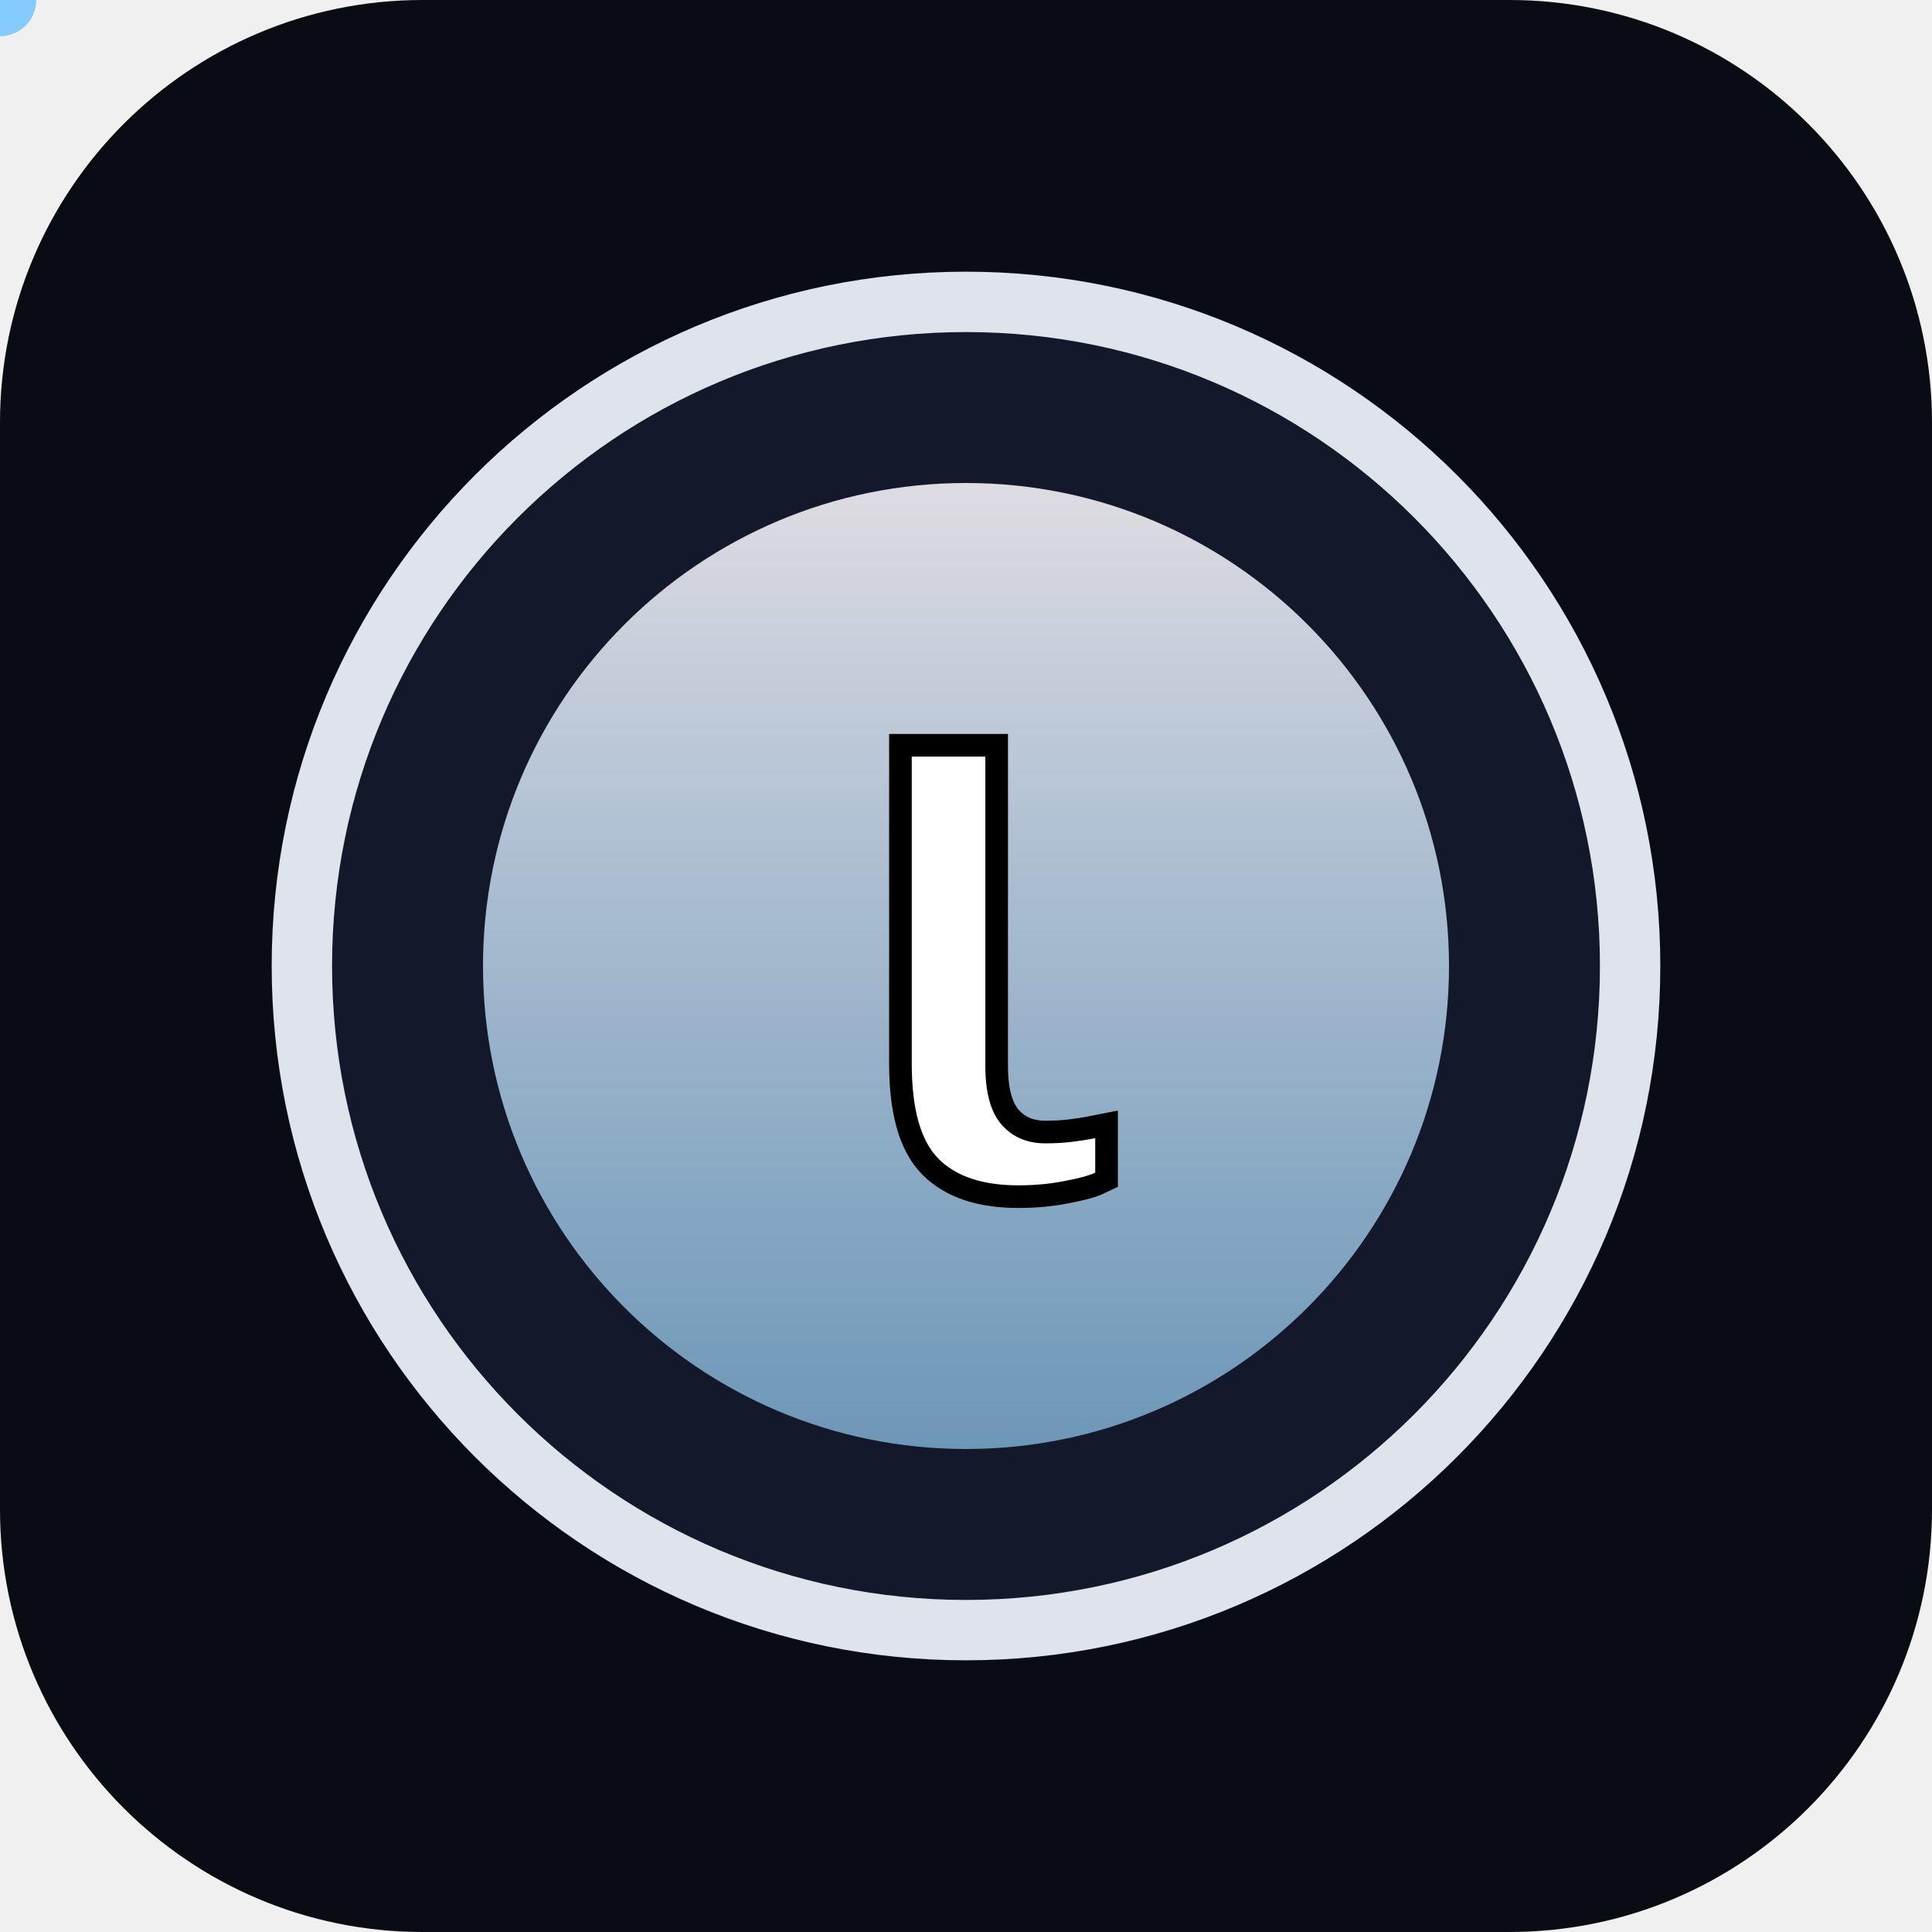
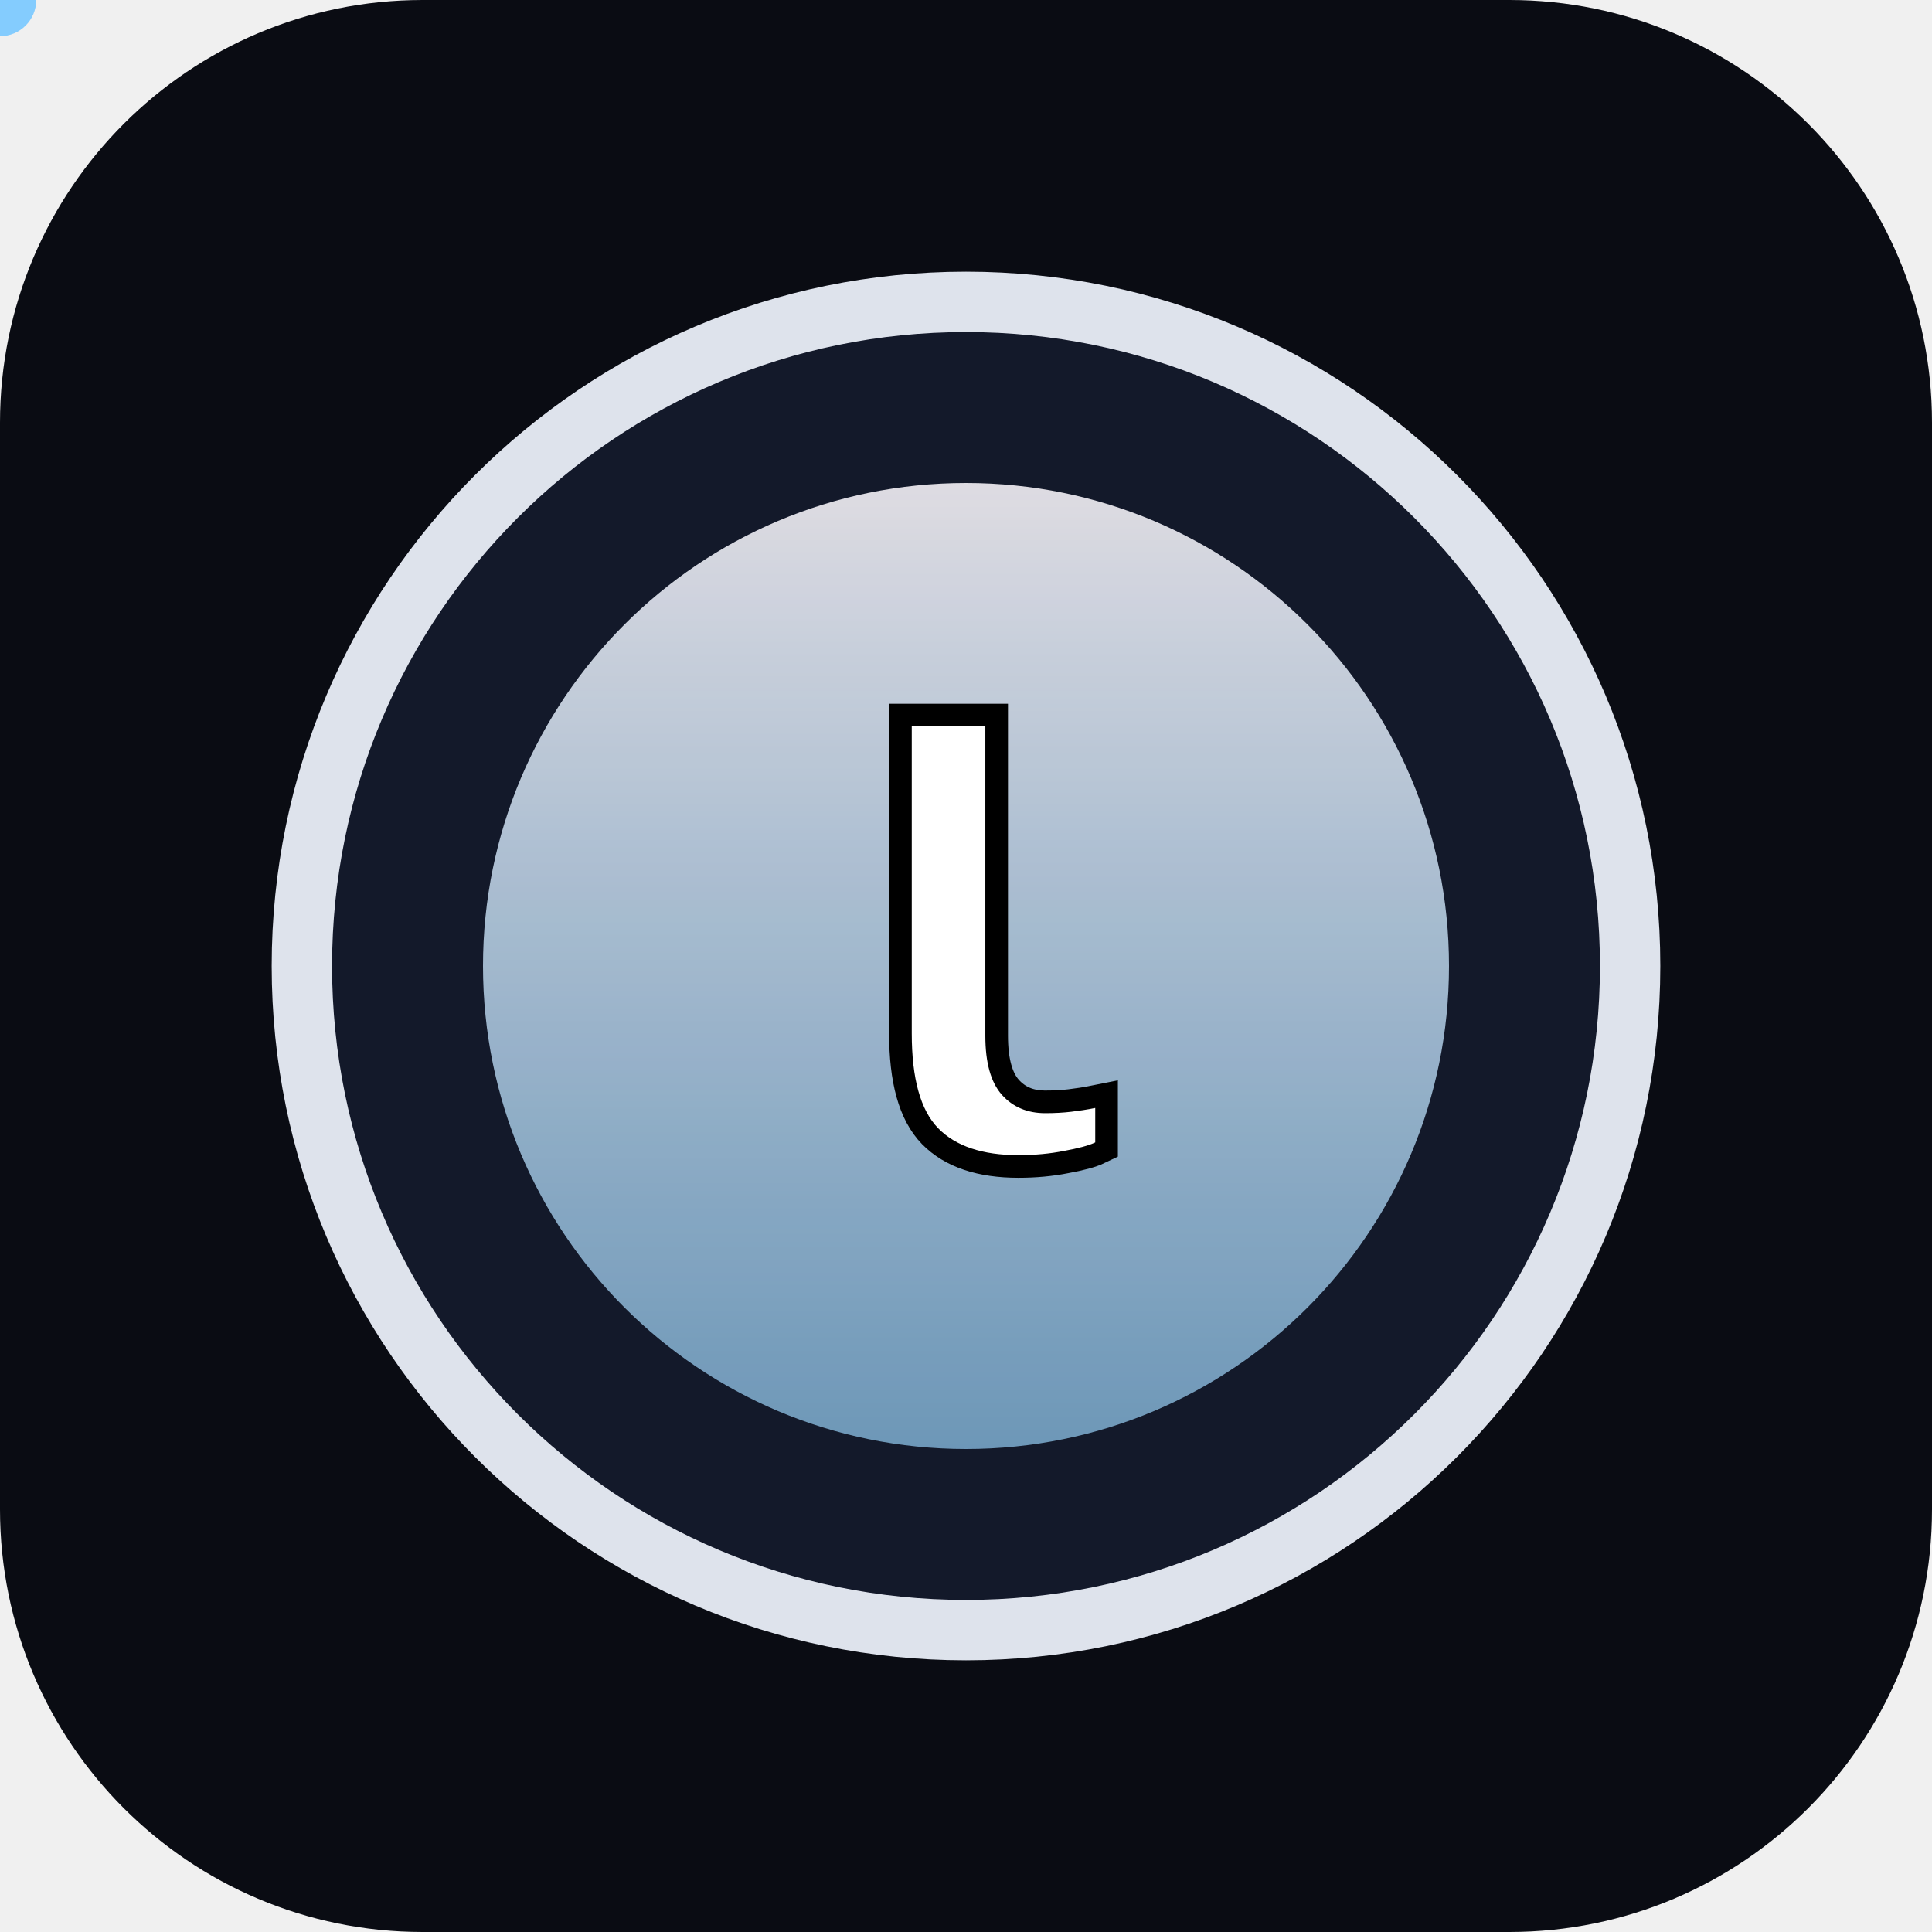
<svg xmlns="http://www.w3.org/2000/svg" viewBox="0 0 64 64">
  <defs>
    <linearGradient id="iotaAura" x1="0%" y1="0%" x2="0%" y2="100%">
      <stop offset="0%" stop-color="#fefaff" stop-opacity="0.94" />
      <stop offset="100%" stop-color="#9bd7ff" stop-opacity="0.72" />
    </linearGradient>
    <circle id="iotaPulse1" cx="32" cy="32" r="6" fill="none" stroke="#b4f0ff" stroke-width="2" opacity="0">
      <animate attributeName="r" values="6;14;14" keyTimes="0;0.5;1" dur="2.5s" repeatCount="indefinite" />
      <animate attributeName="opacity" values="0;0.8;0" keyTimes="0;0.3;1" dur="2.5s" repeatCount="indefinite" />
      <animate attributeName="stroke-width" values="2;1.2;0.8" keyTimes="0;0.5;1" dur="2.5s" repeatCount="indefinite" />
    </circle>
    <circle id="iotaPulse2" cx="32" cy="32" r="8" fill="none" stroke="#d4e8ff" stroke-width="1.5" opacity="0">
      <animate attributeName="r" values="8;13;13" keyTimes="0;0.5;1" dur="2.5s" begin="0.2s" repeatCount="indefinite" />
      <animate attributeName="opacity" values="0;0.6;0" keyTimes="0;0.3;1" dur="2.5s" begin="0.2s" repeatCount="indefinite" />
      <animate attributeName="stroke-width" values="1.5;1;0.6" keyTimes="0;0.5;1" dur="2.5s" begin="0.2s" repeatCount="indefinite" />
    </circle>
    <circle id="iotaCore" r="1.2" fill="#78c8ff" opacity="0.9">
      <animateTransform attributeName="transform" type="translate" values="32,32; 32,32" dur="2.5s" repeatCount="indefinite" />
      <animate attributeName="opacity" values="0.9;0.4;0.9" keyTimes="0;0.5;1" dur="2.5s" repeatCount="indefinite" />
      <animate attributeName="r" values="1.2;1.8;1.2" keyTimes="0;0.5;1" dur="2.5s" repeatCount="indefinite" />
    </circle>
  </defs>
  <rect width="64" height="64" rx="14" fill="#0a0c13" />
  <circle cx="32" cy="32" r="22" fill="#141a2d" stroke="#f0f5ff" stroke-width="2" opacity="0.92" />
  <circle cx="32" cy="32" r="16" fill="url(#iotaAura)" opacity="0.92" />
  <g id="pulses">
    <use href="#iotaPulse1" />
    <use href="#iotaPulse2" />
    <use href="#iotaCore" />
  </g>
-   <text x="32" y="39" font-family="'Cormorant Garamond', serif" font-size="26" text-anchor="middle" fill="#ffffff" stroke="#000000" stroke-width="1.5" paint-order="stroke">ι</text>
+   <text x="32" y="38" font-family="'Cormorant Garamond', serif" font-size="26" text-anchor="middle" fill="#ffffff" stroke="#000000" stroke-width="1.5" paint-order="stroke">ι</text>
</svg>
